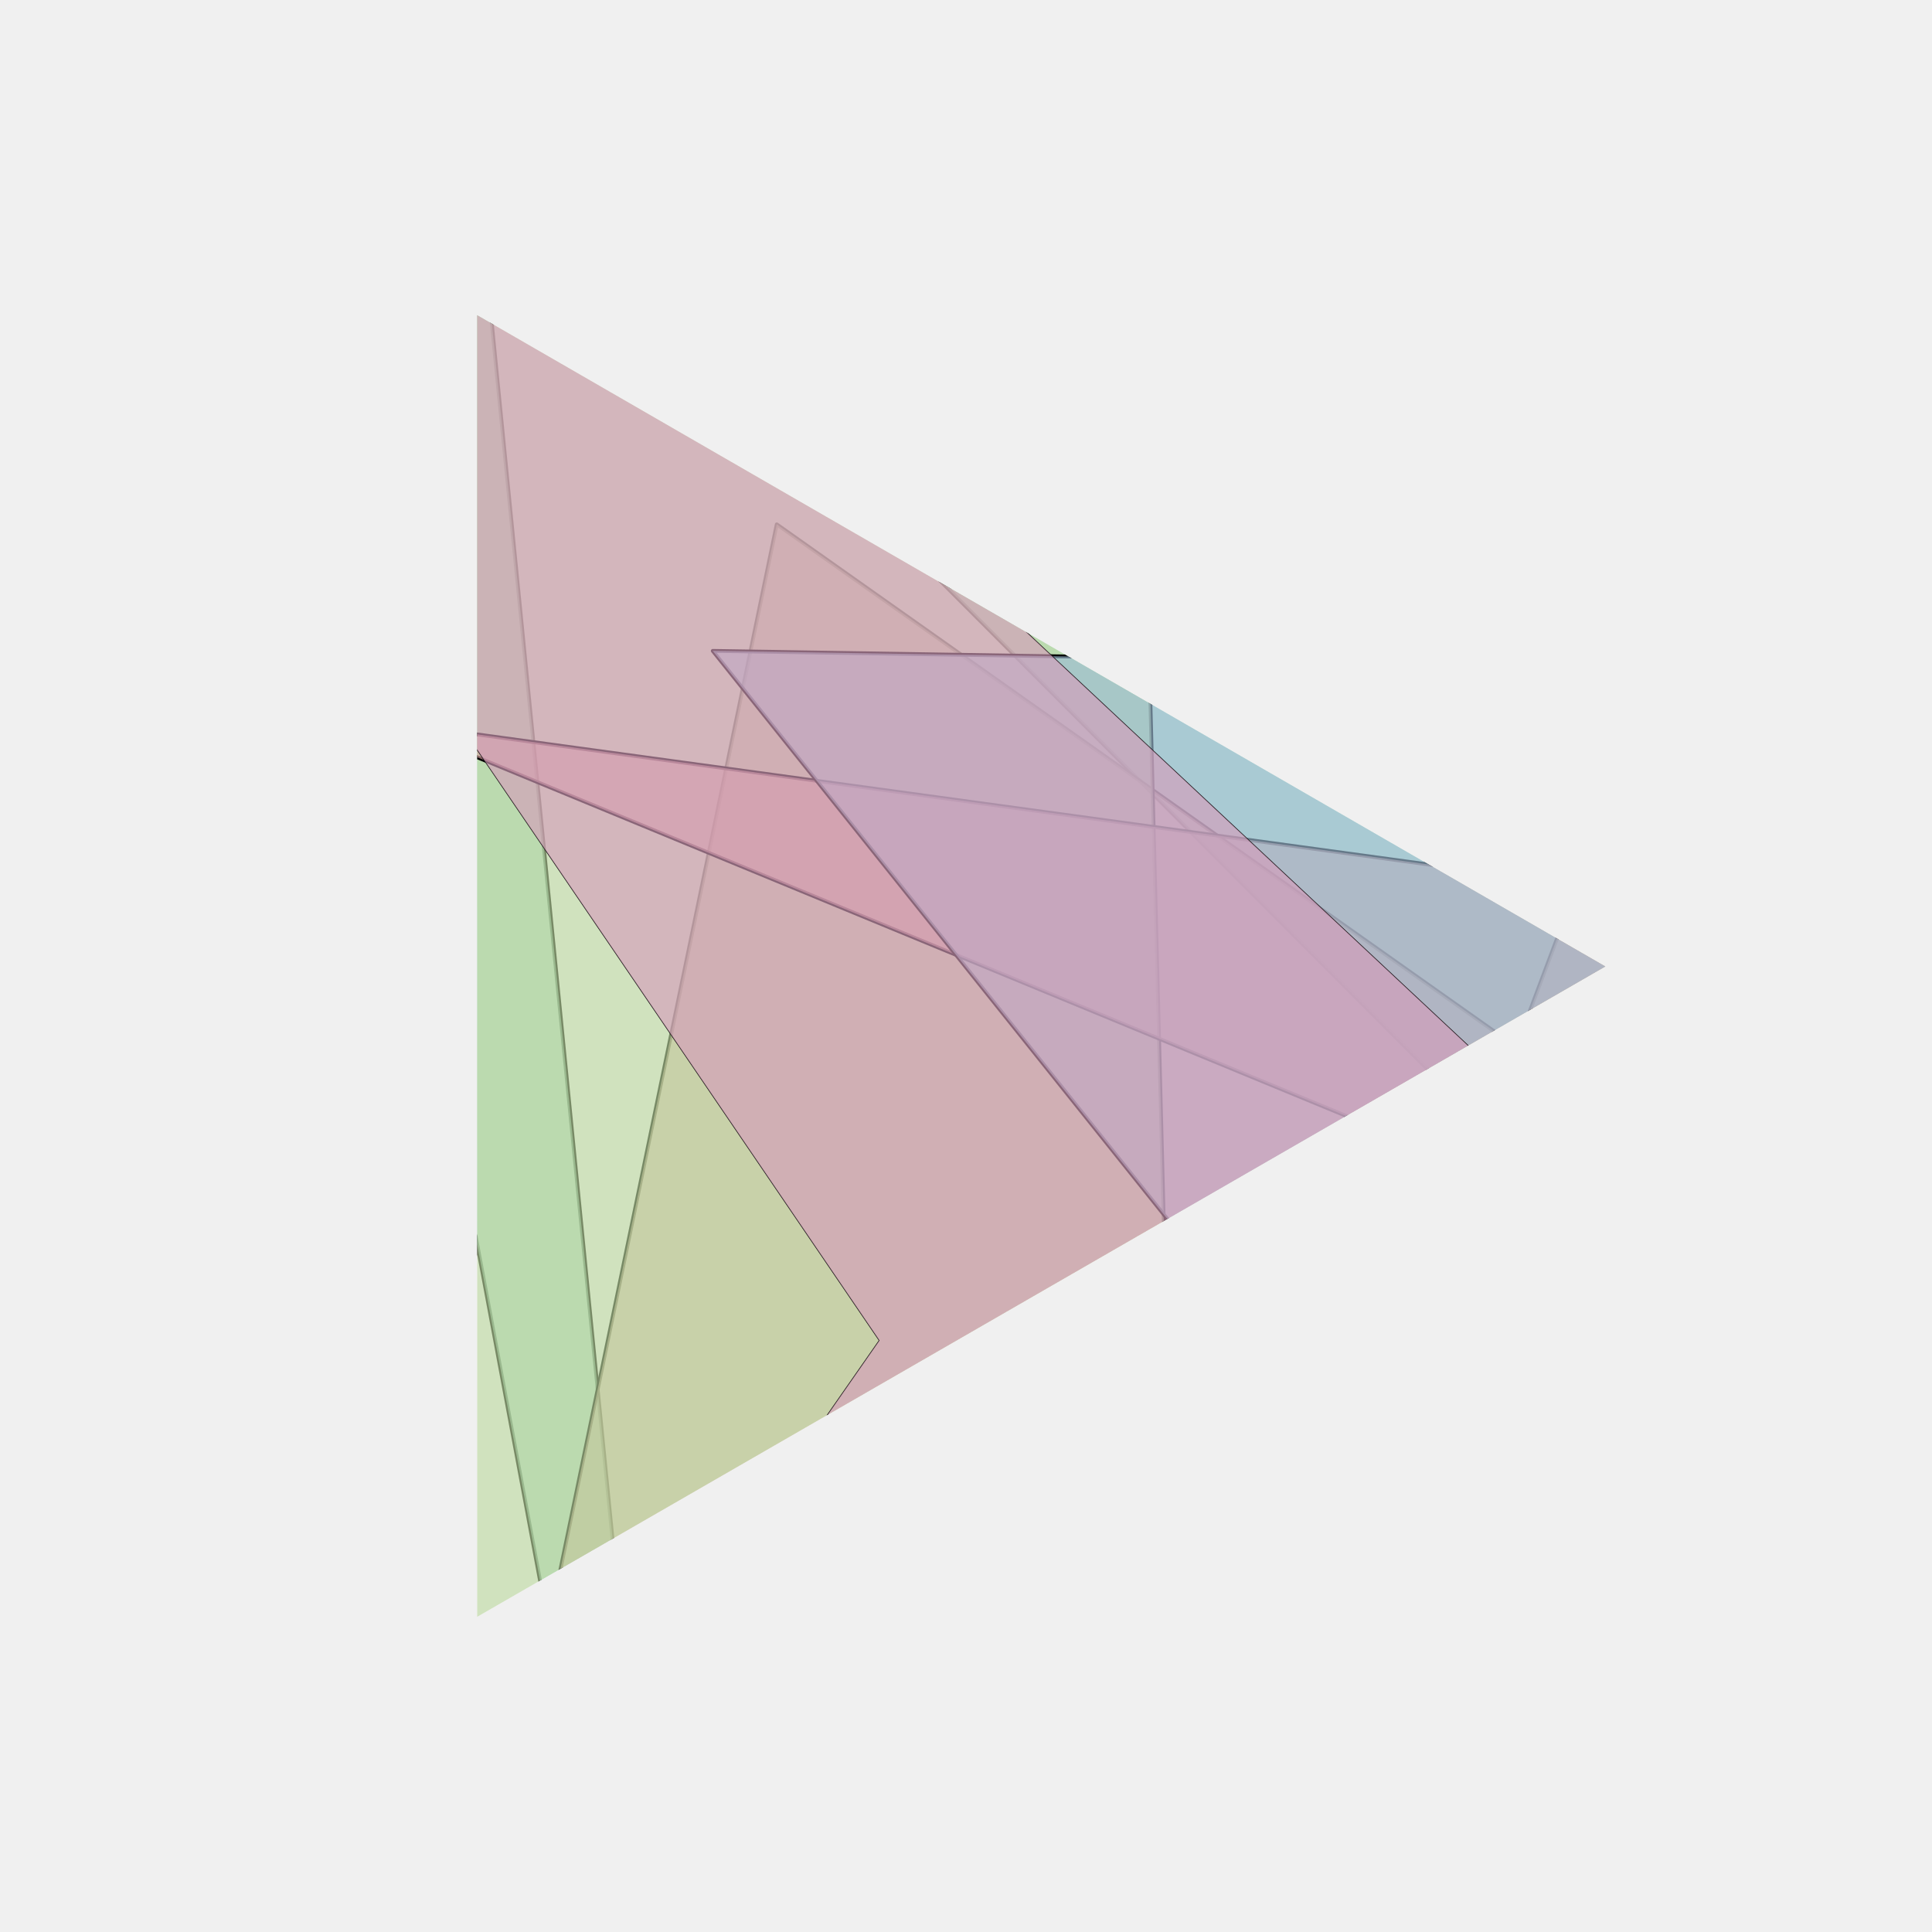
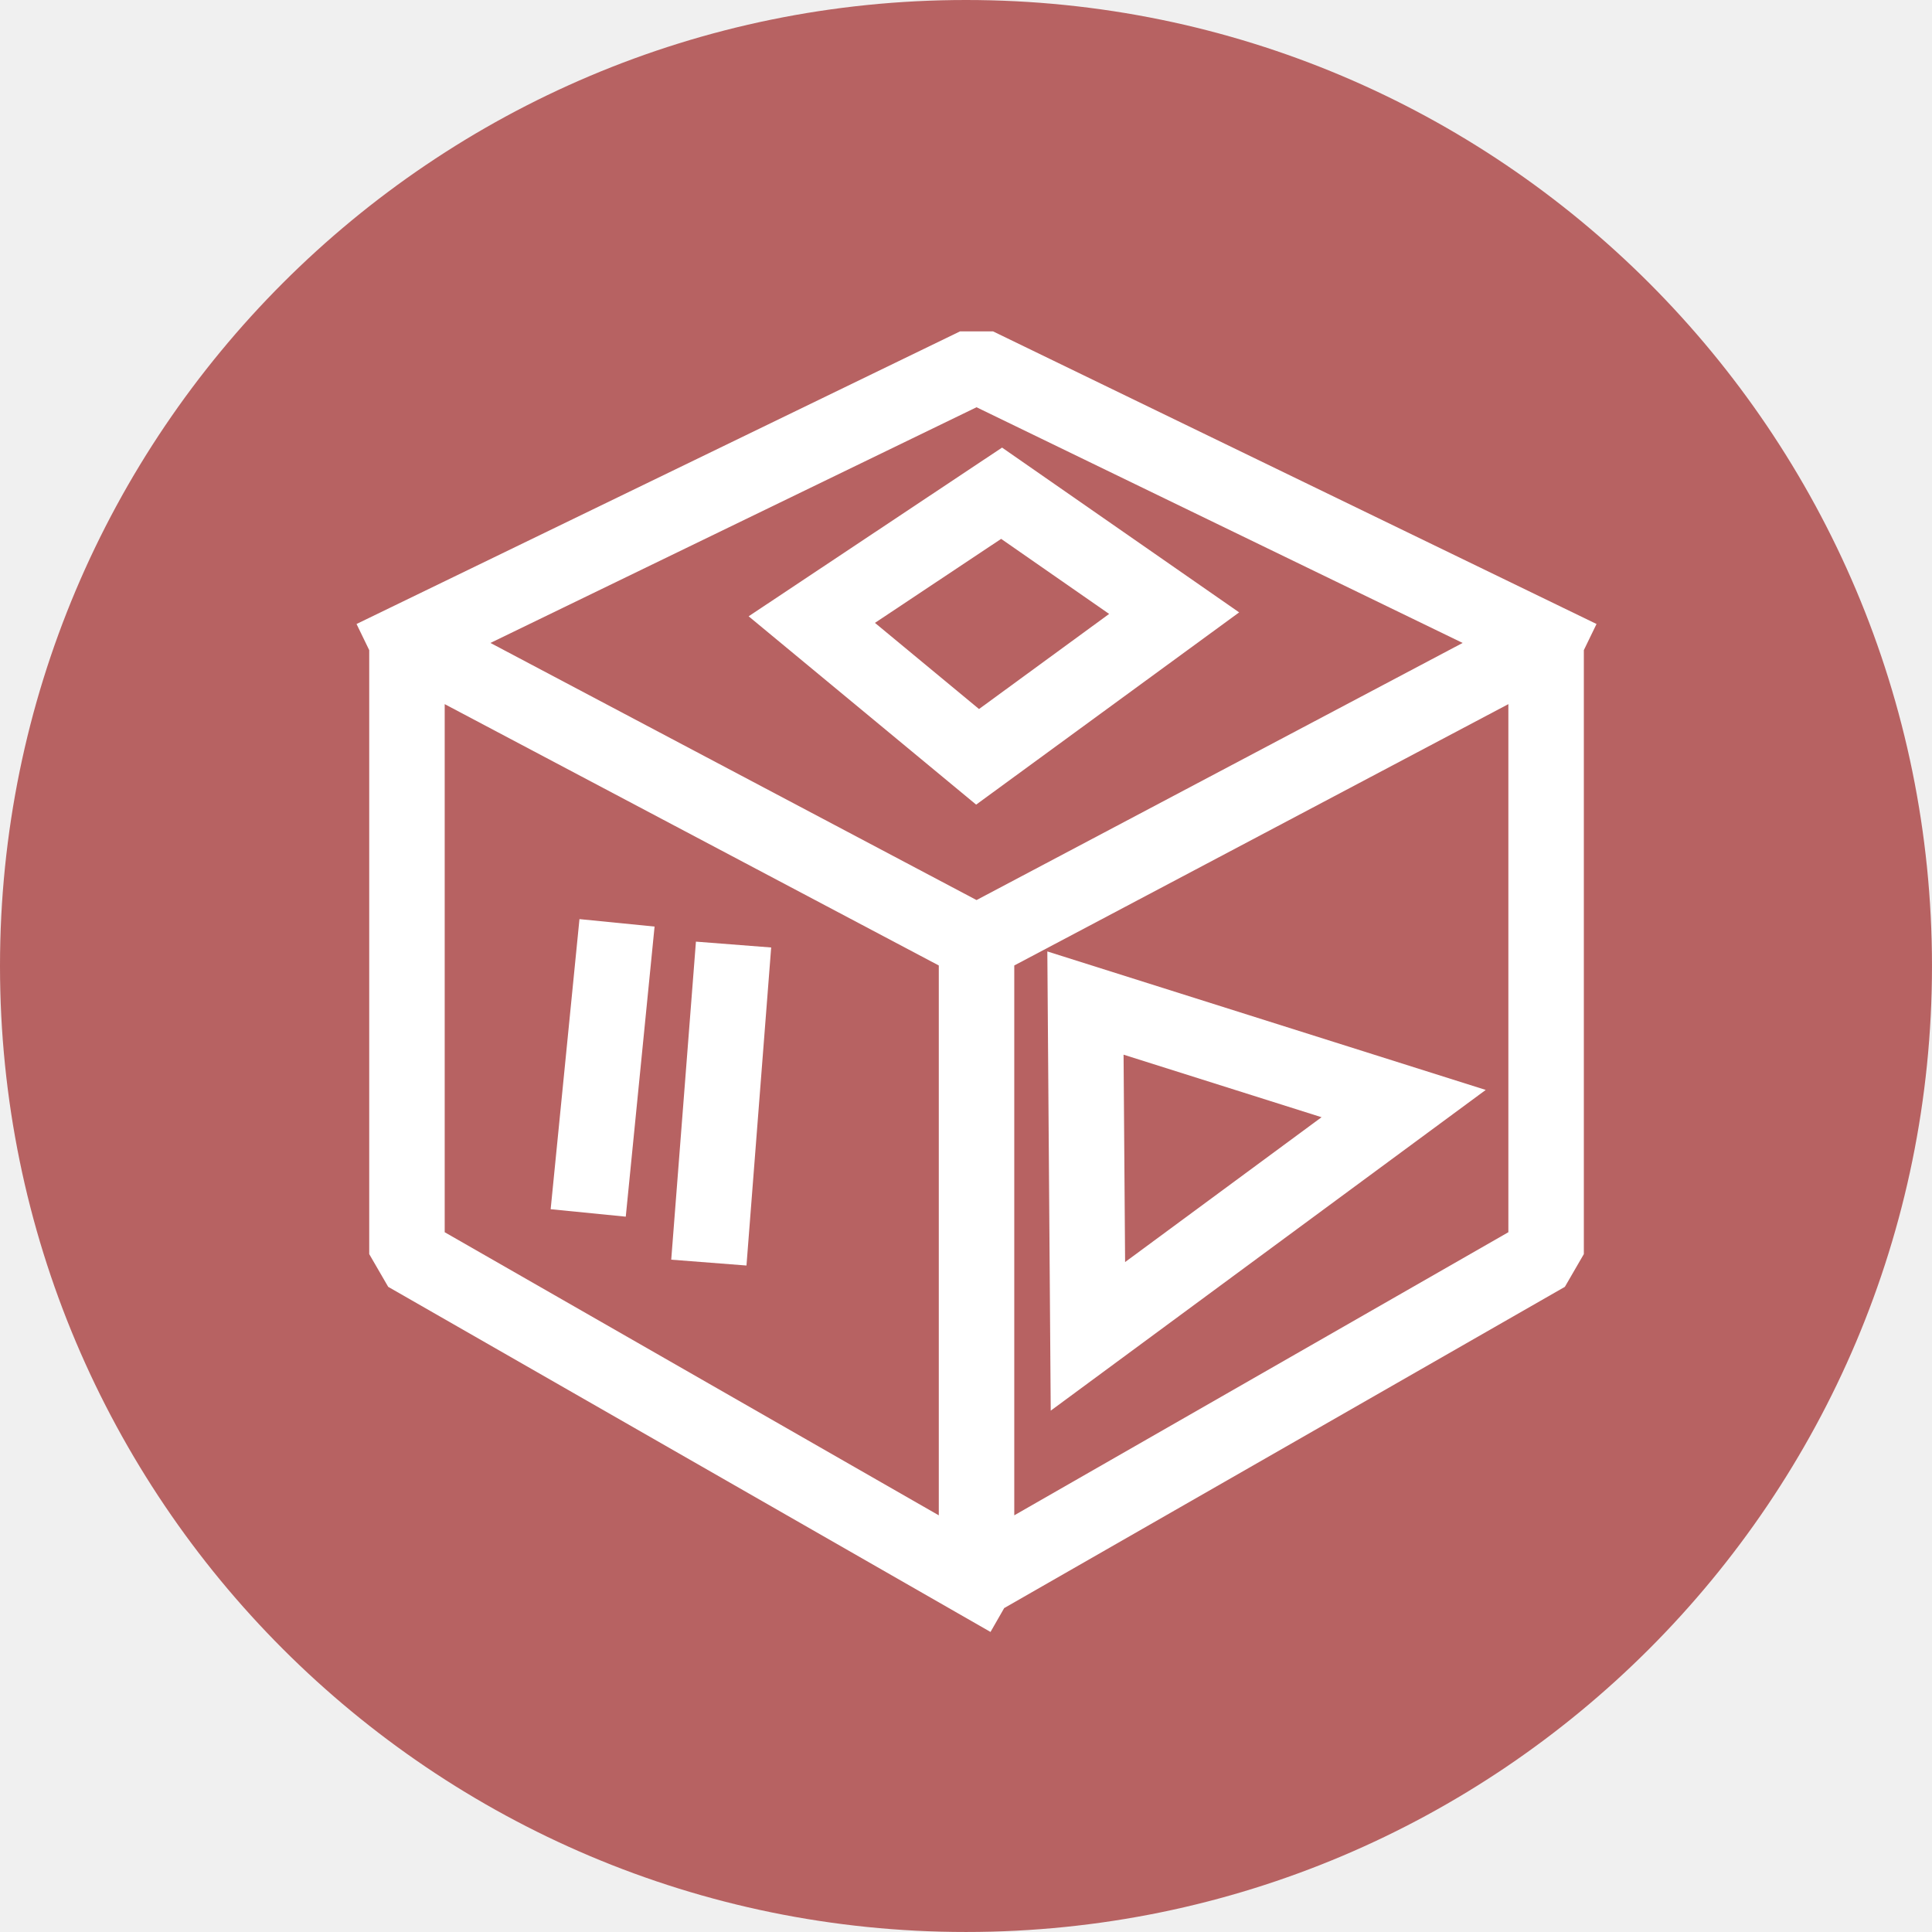
<svg xmlns="http://www.w3.org/2000/svg" width="512" height="512" viewBox="0 0 135.467 135.467" version="1.1" id="svg1" xml:space="preserve">
  <defs id="defs1">
    <linearGradient id="linearGradient18">
      <stop style="stop-color:#cfcfcf;stop-opacity:1;" offset="0" id="stop25" />
      <stop style="stop-color:#ffffff;stop-opacity:1;" offset="1" id="stop26" />
    </linearGradient>
    <linearGradient id="linearGradient18-1">
      <stop style="stop-color:#cfcfcf;stop-opacity:1;" offset="0" id="stop18" />
      <stop style="stop-color:#ffffff;stop-opacity:1;" offset="1" id="stop19" />
    </linearGradient>
    <linearGradient id="linearGradient12">
      <stop style="stop-color:#ff1c71;stop-opacity:0.186;" offset="0" id="stop12" />
      <stop style="stop-color:#6950cb;stop-opacity:0.215;" offset="0.392" id="stop13" />
      <stop style="stop-color:#24e8ff;stop-opacity:0.465;" offset="0.622" id="stop14" />
      <stop style="stop-color:#58c784;stop-opacity:0.868;" offset="1" id="stop15" />
    </linearGradient>
    <linearGradient id="linearGradient12-1">
      <stop style="stop-color:#ff3380;stop-opacity:0.055;" offset="0" id="stop22" />
      <stop style="stop-color:#6950cb;stop-opacity:0.215;" offset="0.392" id="stop23" />
      <stop style="stop-color:#24e8ff;stop-opacity:0.465;" offset="0.622" id="stop24" />
      <stop style="stop-color:#58c784;stop-opacity:0.868;" offset="1" id="stop8" />
    </linearGradient>
    <filter style="color-interpolation-filters:sRGB" id="filter33" x="-0.635" y="-0.55" width="2.142" height="1.989">
      <feFlood result="flood" in="SourceGraphic" flood-opacity="1" flood-color="rgb(0,0,0)" id="feFlood32" />
      <feGaussianBlur result="blur" in="SourceGraphic" stdDeviation="9.902" id="feGaussianBlur32" />
      <feOffset result="offset" in="blur" dx="-6" dy="-6" id="feOffset32" />
      <feComposite result="comp1" operator="in" in="flood" in2="offset" id="feComposite32" />
      <feComposite result="comp2" operator="over" in="SourceGraphic" in2="comp1" id="feComposite33" />
    </filter>
    <clipPath clipPathUnits="userSpaceOnUse" id="clipPath31">
      <circle style="fill:#f9f9f9;fill-opacity:1;stroke:none;stroke-width:0;stroke-linecap:round;stroke-linejoin:round;stroke-dasharray:none;stroke-opacity:0.986;paint-order:stroke fill markers" id="circle31" cx="67.733" cy="67.733" r="67.733" />
    </clipPath>
-     <clipPath clipPathUnits="userSpaceOnUse" id="clipPath45">
-       <path style="fill:#d59dbb;fill-opacity:0.637;stroke:none;stroke-width:0.212;stroke-linecap:round;stroke-linejoin:round;stroke-dasharray:none;stroke-opacity:0.986;paint-order:stroke fill markers" id="path46" d="m 104.108,62.593 -63.056,36.351 -0.002,-72.753 z" />
+     <clipPath clipPathUnits="userSpaceOnUse" id="clipPath61">
+       <circle style="fill:#fefffe;fill-opacity:0.996;stroke:none;stroke-width:23.812;stroke-linecap:round;stroke-linejoin:round;stroke-dasharray:none;stroke-opacity:1;paint-order:stroke fill markers" id="circle61" cx="67.733" cy="67.733" r="67.733" />
    </clipPath>
  </defs>
  <g id="layer1">
-     <g id="g45" clip-path="url(#clipPath45)" transform="matrix(1.254416,0,0,1.254416,-18.03563,-10.75207)" style="stroke:#000000;stroke-opacity:0.986">
-       <rect style="fill:#f9f9f9;fill-opacity:1;stroke:none;stroke-width:0;stroke-linecap:round;stroke-linejoin:round;stroke-opacity:0.986;paint-order:stroke fill markers;stroke-dasharray:none" id="rect1" width="135.467" height="135.467" x="0" y="0" transform="matrix(0.7971837,0,0,0.7971837,14.37771,8.571378)" />
-       <path style="fill:#9dd5b7;fill-opacity:0.637;stroke:#000000;stroke-width:0.212;stroke-linecap:round;stroke-linejoin:round;stroke-dasharray:none;stroke-opacity:0.986;paint-order:stroke fill markers" id="path37" d="M 53.707,145.858 37.16,-20.76 6.73,31.957 37.331,58.206 Z" />
-       <path style="fill:#9dd5b7;fill-opacity:0.637;stroke:#000000;stroke-width:0.212;stroke-linecap:round;stroke-linejoin:round;stroke-dasharray:none;stroke-opacity:0.986;paint-order:stroke fill markers" id="path38" d="M 238.552,213.043 -67.45,-93.651 236.065,70.261 -58.512,-157.133 Z" />
-       <path style="fill:#d5b19d;fill-opacity:0.637;stroke:#000000;stroke-width:0.212;stroke-linecap:round;stroke-linejoin:round;stroke-dasharray:none;stroke-opacity:0.986;paint-order:stroke fill markers" id="path39" d="M 124.33,-0.016 -6.475,348.392 57.795,37.88 188.6,130.313 Z" />
-       <path style="fill:#bad59d;fill-opacity:0.637;stroke:#000000;stroke-width:0.212;stroke-linecap:round;stroke-linejoin:round;stroke-dasharray:none;stroke-opacity:0.986;paint-order:stroke fill markers" id="path40" d="M 81.271,148.43 -89.801,23.617 -27.972,53.068 76.634,-31.741 Z" />
-       <path style="fill:#d59d9d;fill-opacity:0.637;stroke:#000000;stroke-width:0.212;stroke-linecap:round;stroke-linejoin:round;stroke-dasharray:none;stroke-opacity:0.986;paint-order:stroke fill markers" id="path41" d="M 223.507,74.573 36.418,48.988 221.391,125.33 0.801,150.481 Z" />
-       <path style="fill:#9dbcd5;fill-opacity:0.637;stroke:#000000;stroke-width:0.212;stroke-linecap:round;stroke-linejoin:round;stroke-dasharray:none;stroke-opacity:0.986;paint-order:stroke fill markers" id="path42" d="M 54.218,44.953 87.301,86.295 122.845,45.404 94.612,45.589 Z" />
-       <path style="fill:#c59dd5;fill-opacity:0.637;stroke:#000000;stroke-width:0.212;stroke-linecap:round;stroke-linejoin:round;stroke-dasharray:none;stroke-opacity:0.986;paint-order:stroke fill markers" id="path43" d="M 162.979,46.155 -19.685,148.708 -7.891,171.786 151.984,108.892 Z" />
-       <path style="fill:#d59dbb;fill-opacity:0.637;stroke:#000000;stroke-width:0.212;stroke-linecap:round;stroke-linejoin:round;stroke-dasharray:none;stroke-opacity:0.986;paint-order:stroke fill markers" id="path44" d="M -417.815,-423.411 -21.918,158.114 -183.358,389.849 298.882,247.522 Z" transform="matrix(0.2242564,0,0,0.2242564,68.44036,48.04055)" />
+     <g id="g61" clip-path="url(#clipPath61)">
+       <rect style="display:inline;fill:#b76262;fill-opacity:0.996;stroke:none;stroke-width:23.812;stroke-linecap:round;stroke-linejoin:round;stroke-dasharray:none;stroke-opacity:1;paint-order:stroke fill markers" id="rect61" width="135.467" height="135.467" x="0" y="0" />
+       <path id="path64" style="fill:none;fill-opacity:0.996;stroke:#ffffff;stroke-width:5.292;stroke-linecap:square;stroke-linejoin:bevel;stroke-miterlimit:500;stroke-dasharray:none;stroke-opacity:1;paint-order:stroke fill markers" d="M 28.535,44.979 68.472,25.615 108.409,44.979 m -39.937,21.123 6e-6,44.714 L 108.409,87.934 V 44.979 L 68.472,66.103 28.535,44.979 V 87.934 l 39.937,22.883" />
+       <path style="fill:none;fill-opacity:0.996;stroke:#ffffff;stroke-width:5.292;stroke-linecap:butt;stroke-linejoin:miter;stroke-miterlimit:500;stroke-dasharray:none;stroke-opacity:1;paint-order:stroke fill markers" d="M 76.109,70.332 98.42,77.38 76.282,93.702 Z" id="path65" />
+       <path style="fill:none;fill-opacity:0.996;stroke:#ffffff;stroke-width:5.292;stroke-linecap:butt;stroke-linejoin:miter;stroke-miterlimit:500;stroke-dasharray:none;stroke-opacity:1;paint-order:stroke fill markers" d="M 43.264,64.707 41.244,85.048" id="path66" />
+       <path style="fill:none;fill-opacity:0.996;stroke:#ffffff;stroke-width:5.292;stroke-linecap:butt;stroke-linejoin:miter;stroke-miterlimit:500;stroke-dasharray:none;stroke-opacity:1;paint-order:stroke fill markers" d="M 51.435,66.23 49.703,88.53" id="path66-8" />
+       <path id="rect66" style="fill:none;fill-opacity:0.996;stroke:#ffffff;stroke-width:5.292;stroke-miterlimit:500;stroke-dasharray:none;paint-order:stroke fill markers" d="M 70.23,34.584 82.328,42.993 68.546,53.067 56.921,43.444 Z" />
    </g>
  </g>
</svg>
